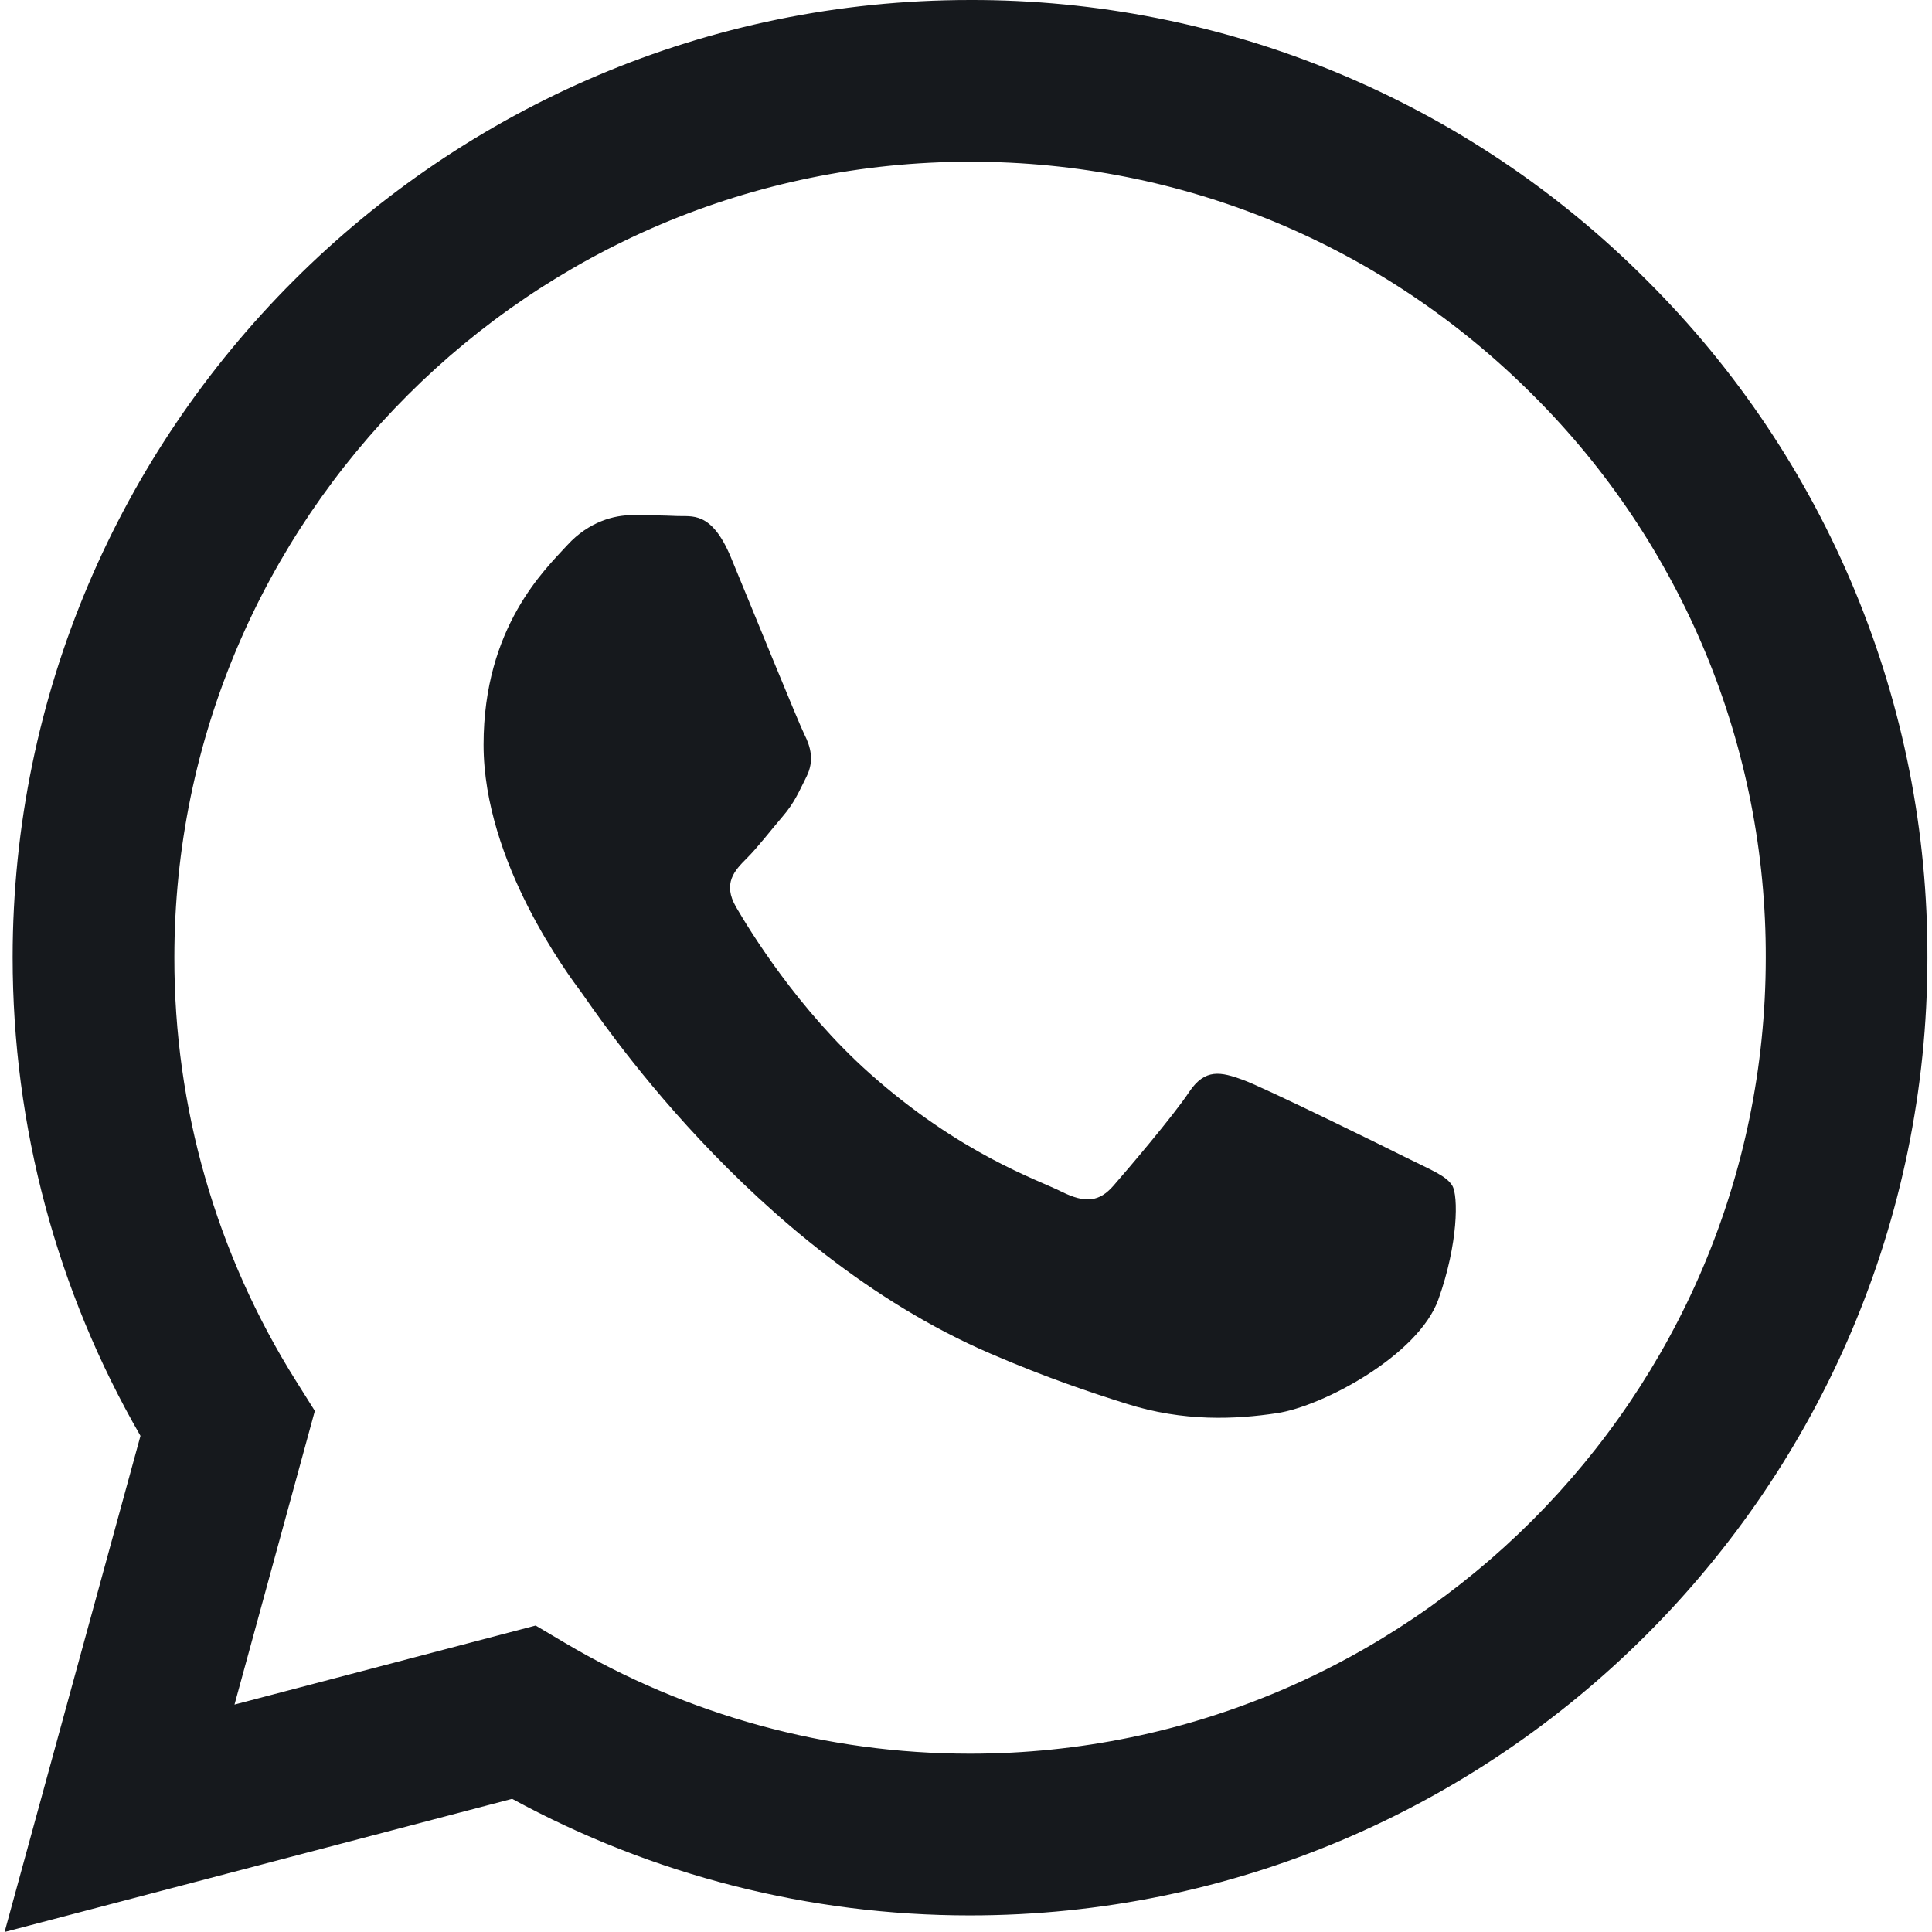
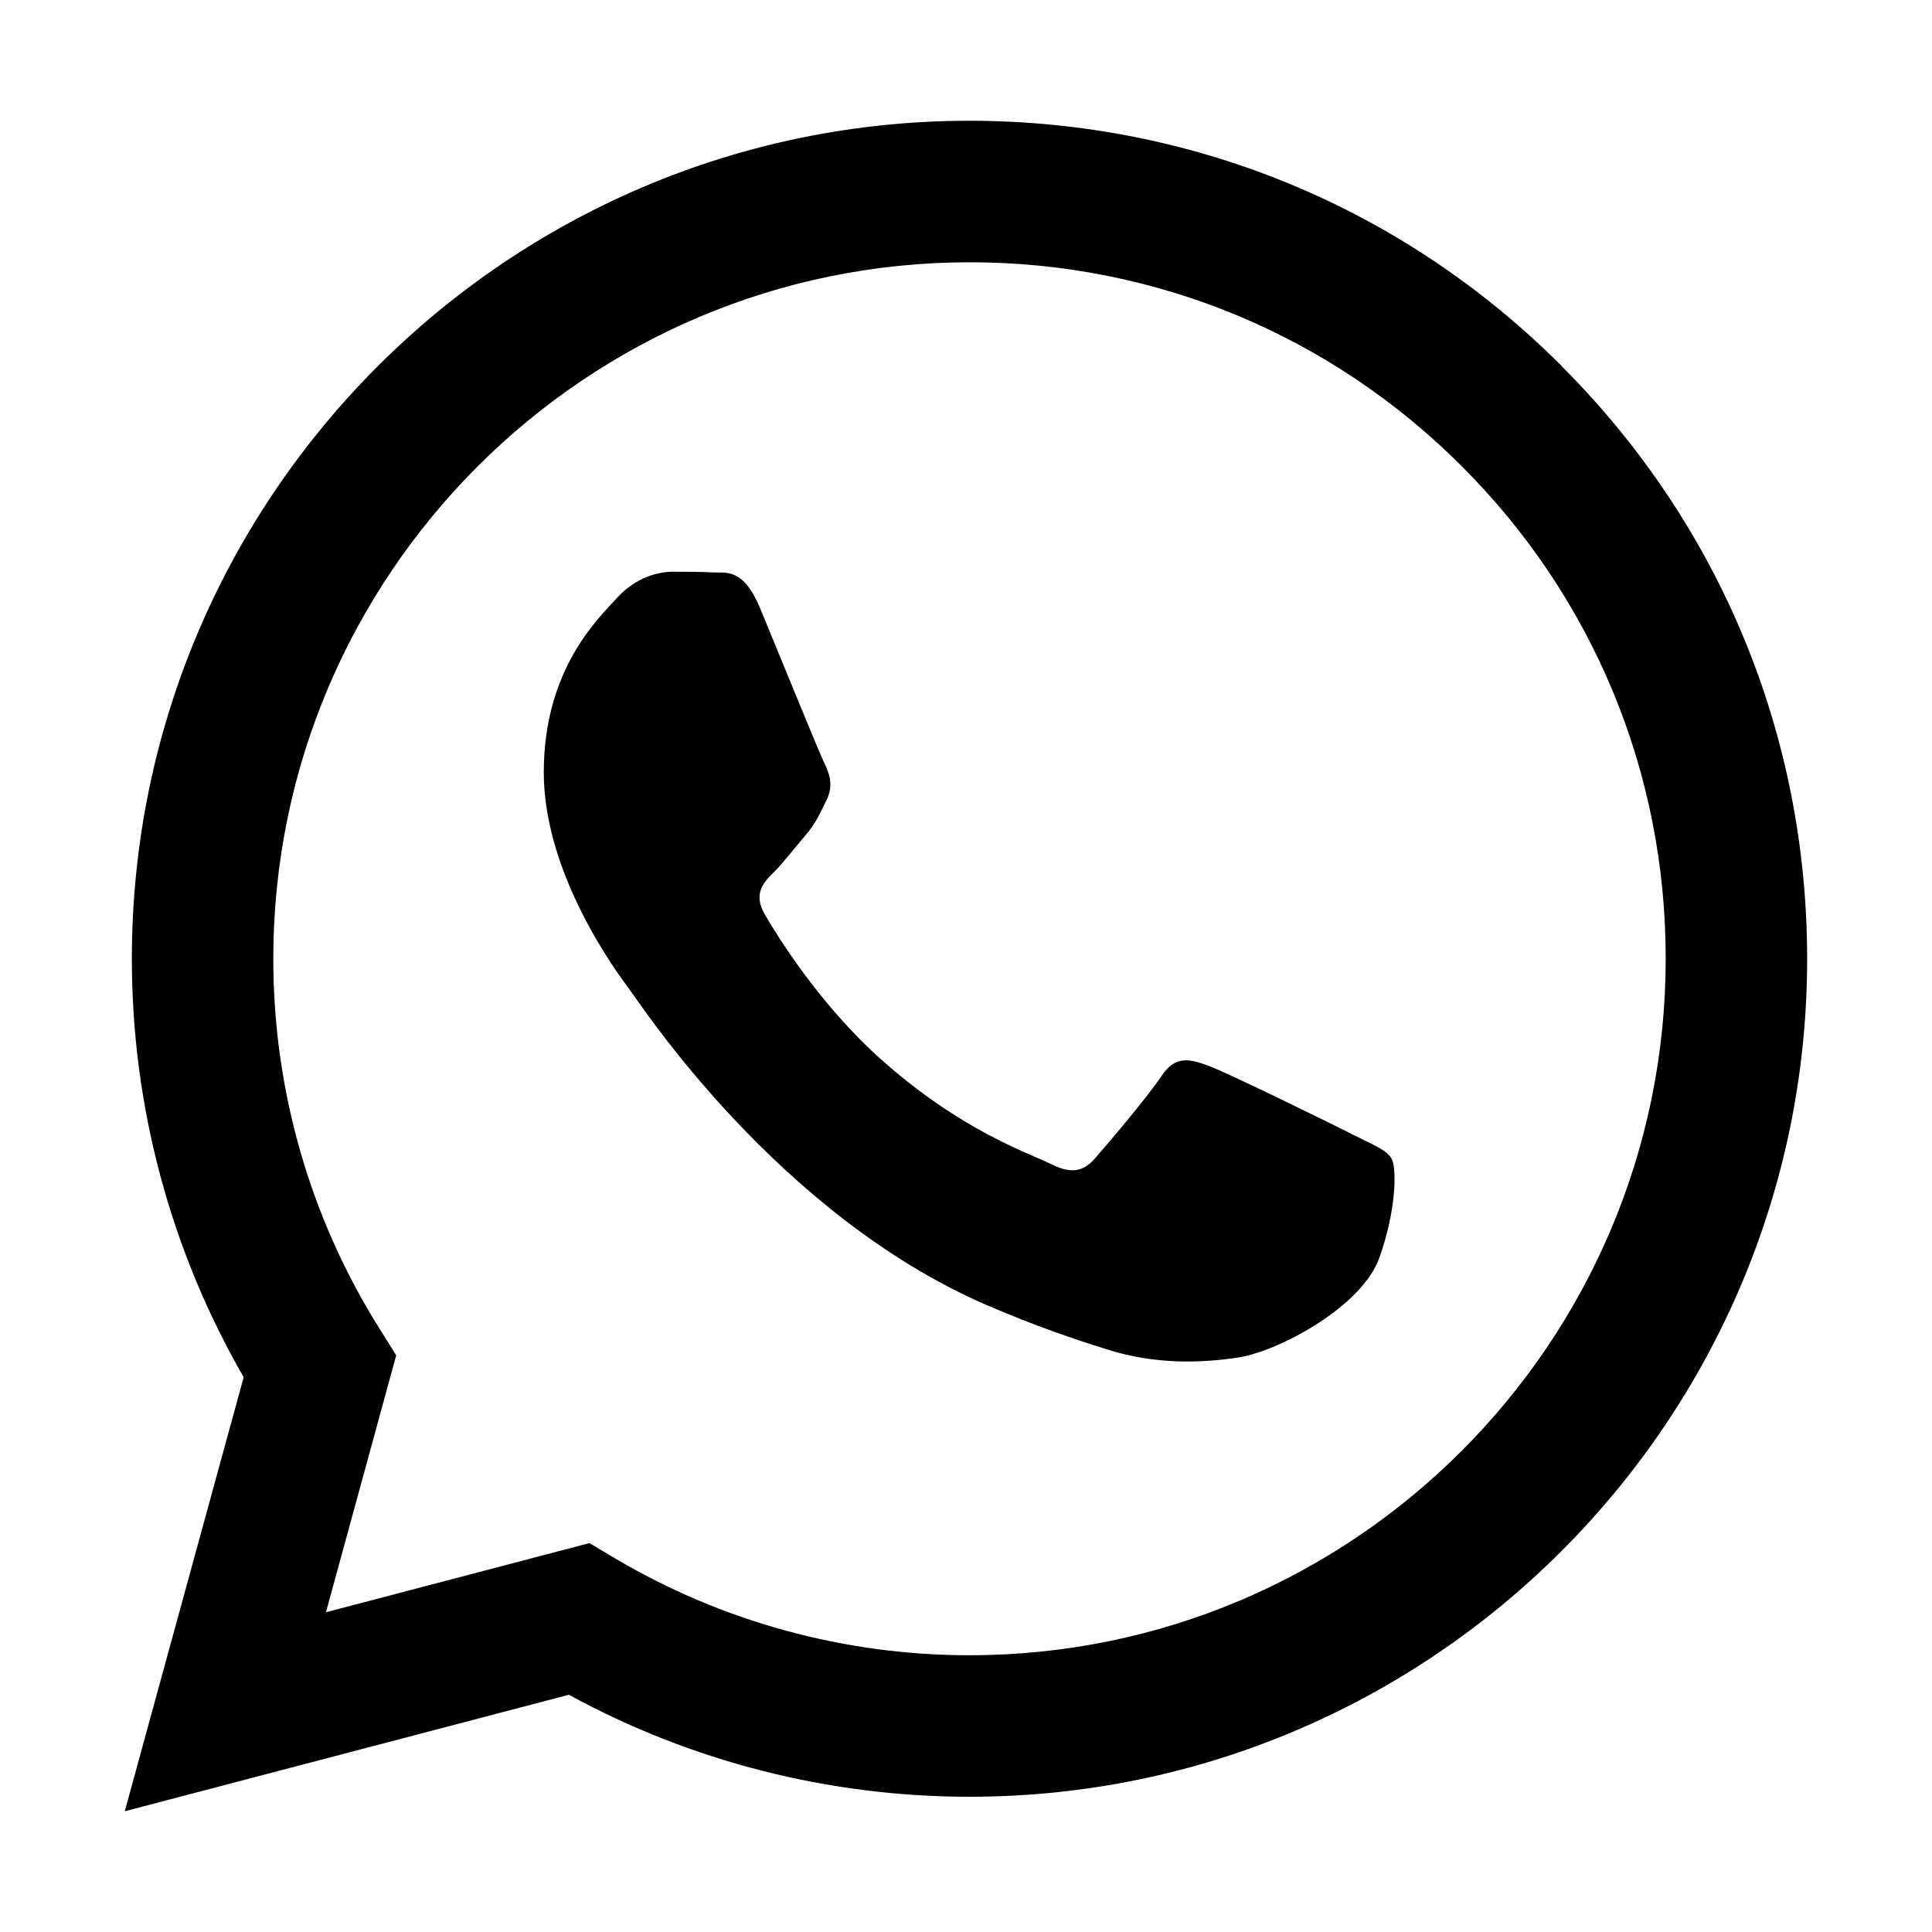
<svg xmlns="http://www.w3.org/2000/svg" width="24" height="24" viewBox="0 0 24 24" fill="none">
-   <path d="M17.472 14.382C17.175 14.233 15.714 13.515 15.442 13.415C15.169 13.316 14.971 13.267 14.772 13.565C14.575 13.862 14.005 14.531 13.832 14.729C13.659 14.928 13.485 14.952 13.188 14.804C12.891 14.654 11.933 14.341 10.798 13.329C9.915 12.541 9.318 11.568 9.145 11.27C8.972 10.973 9.127 10.812 9.275 10.664C9.409 10.531 9.573 10.317 9.721 10.144C9.87 9.97 9.919 9.846 10.019 9.647C10.118 9.449 10.069 9.276 9.994 9.127C9.919 8.978 9.325 7.515 9.078 6.92C8.836 6.341 8.591 6.42 8.409 6.41C8.236 6.402 8.038 6.4 7.839 6.4C7.641 6.4 7.319 6.474 7.047 6.772C6.775 7.069 6.007 7.788 6.007 9.251C6.007 10.713 7.072 12.126 7.22 12.325C7.369 12.523 9.316 15.525 12.297 16.812C13.006 17.118 13.559 17.301 13.991 17.437C14.703 17.664 15.351 17.632 15.862 17.555C16.433 17.47 17.62 16.836 17.868 16.142C18.116 15.448 18.116 14.853 18.041 14.729C17.967 14.605 17.77 14.531 17.472 14.382ZM12.05 21.785H12.046C10.276 21.785 8.538 21.309 7.015 20.407L6.654 20.193L2.913 21.175L3.911 17.527L3.676 17.153C2.686 15.577 2.163 13.754 2.166 11.893C2.167 6.443 6.602 2.009 12.054 2.009C14.694 2.009 17.176 3.039 19.042 4.907C19.963 5.824 20.692 6.914 21.189 8.114C21.686 9.315 21.939 10.602 21.935 11.901C21.932 17.351 17.498 21.785 12.05 21.785ZM20.463 3.488C19.361 2.379 18.05 1.5 16.606 0.901C15.162 0.302 13.613 -0.004 12.05 4.09775e-05C5.495 4.09775e-05 0.16 5.335 0.157 11.892C0.157 13.988 0.704 16.034 1.745 17.837L0.057 24L6.362 22.346C8.106 23.296 10.059 23.794 12.045 23.794H12.05C18.604 23.794 23.94 18.459 23.943 11.901C23.948 10.338 23.643 8.79 23.045 7.346C22.448 5.902 21.57 4.591 20.463 3.488Z" fill="#16191D" />
+   <path d="M19.405 4.552C17.441 2.584 14.828 1.502 12.044 1.5C6.308 1.5 1.64 6.168 1.638 11.905C1.637 13.74 2.117 15.53 3.027 17.108L1.55 22.5L7.067 21.053C8.586 21.883 10.297 22.319 12.039 22.32H12.043C17.779 22.32 22.448 17.652 22.449 11.915C22.45 9.133 21.369 6.52 19.404 4.553L19.405 4.552ZM12.044 20.562H12.04C10.489 20.562 8.966 20.144 7.638 19.357L7.322 19.169L4.049 20.028L4.922 16.836L4.717 16.509C3.851 15.132 3.394 13.54 3.395 11.906C3.397 7.138 7.277 3.258 12.047 3.258C14.357 3.259 16.529 4.16 18.162 5.795C19.795 7.429 20.694 9.602 20.692 11.913C20.69 16.682 16.811 20.562 12.044 20.562ZM16.788 14.085C16.528 13.954 15.25 13.326 15.011 13.239C14.773 13.152 14.6 13.108 14.426 13.37C14.253 13.63 13.755 14.216 13.603 14.389C13.451 14.563 13.299 14.584 13.04 14.453C12.779 14.323 11.941 14.048 10.948 13.163C10.176 12.474 9.654 11.623 9.502 11.362C9.35 11.101 9.486 10.96 9.616 10.832C9.733 10.714 9.876 10.528 10.006 10.376C10.136 10.225 10.179 10.116 10.266 9.943C10.353 9.769 10.309 9.617 10.244 9.488C10.179 9.357 9.659 8.078 9.443 7.557C9.232 7.05 9.017 7.119 8.858 7.111C8.706 7.103 8.533 7.102 8.359 7.102C8.185 7.102 7.904 7.166 7.665 7.427C7.427 7.688 6.755 8.317 6.755 9.596C6.755 10.876 7.687 12.113 7.817 12.287C7.948 12.46 9.651 15.086 12.259 16.213C12.879 16.48 13.364 16.641 13.742 16.76C14.364 16.958 14.931 16.93 15.379 16.864C15.878 16.789 16.917 16.235 17.134 15.627C17.351 15.02 17.351 14.499 17.285 14.39C17.22 14.281 17.047 14.216 16.787 14.086L16.788 14.085Z" fill="black" />
</svg>
